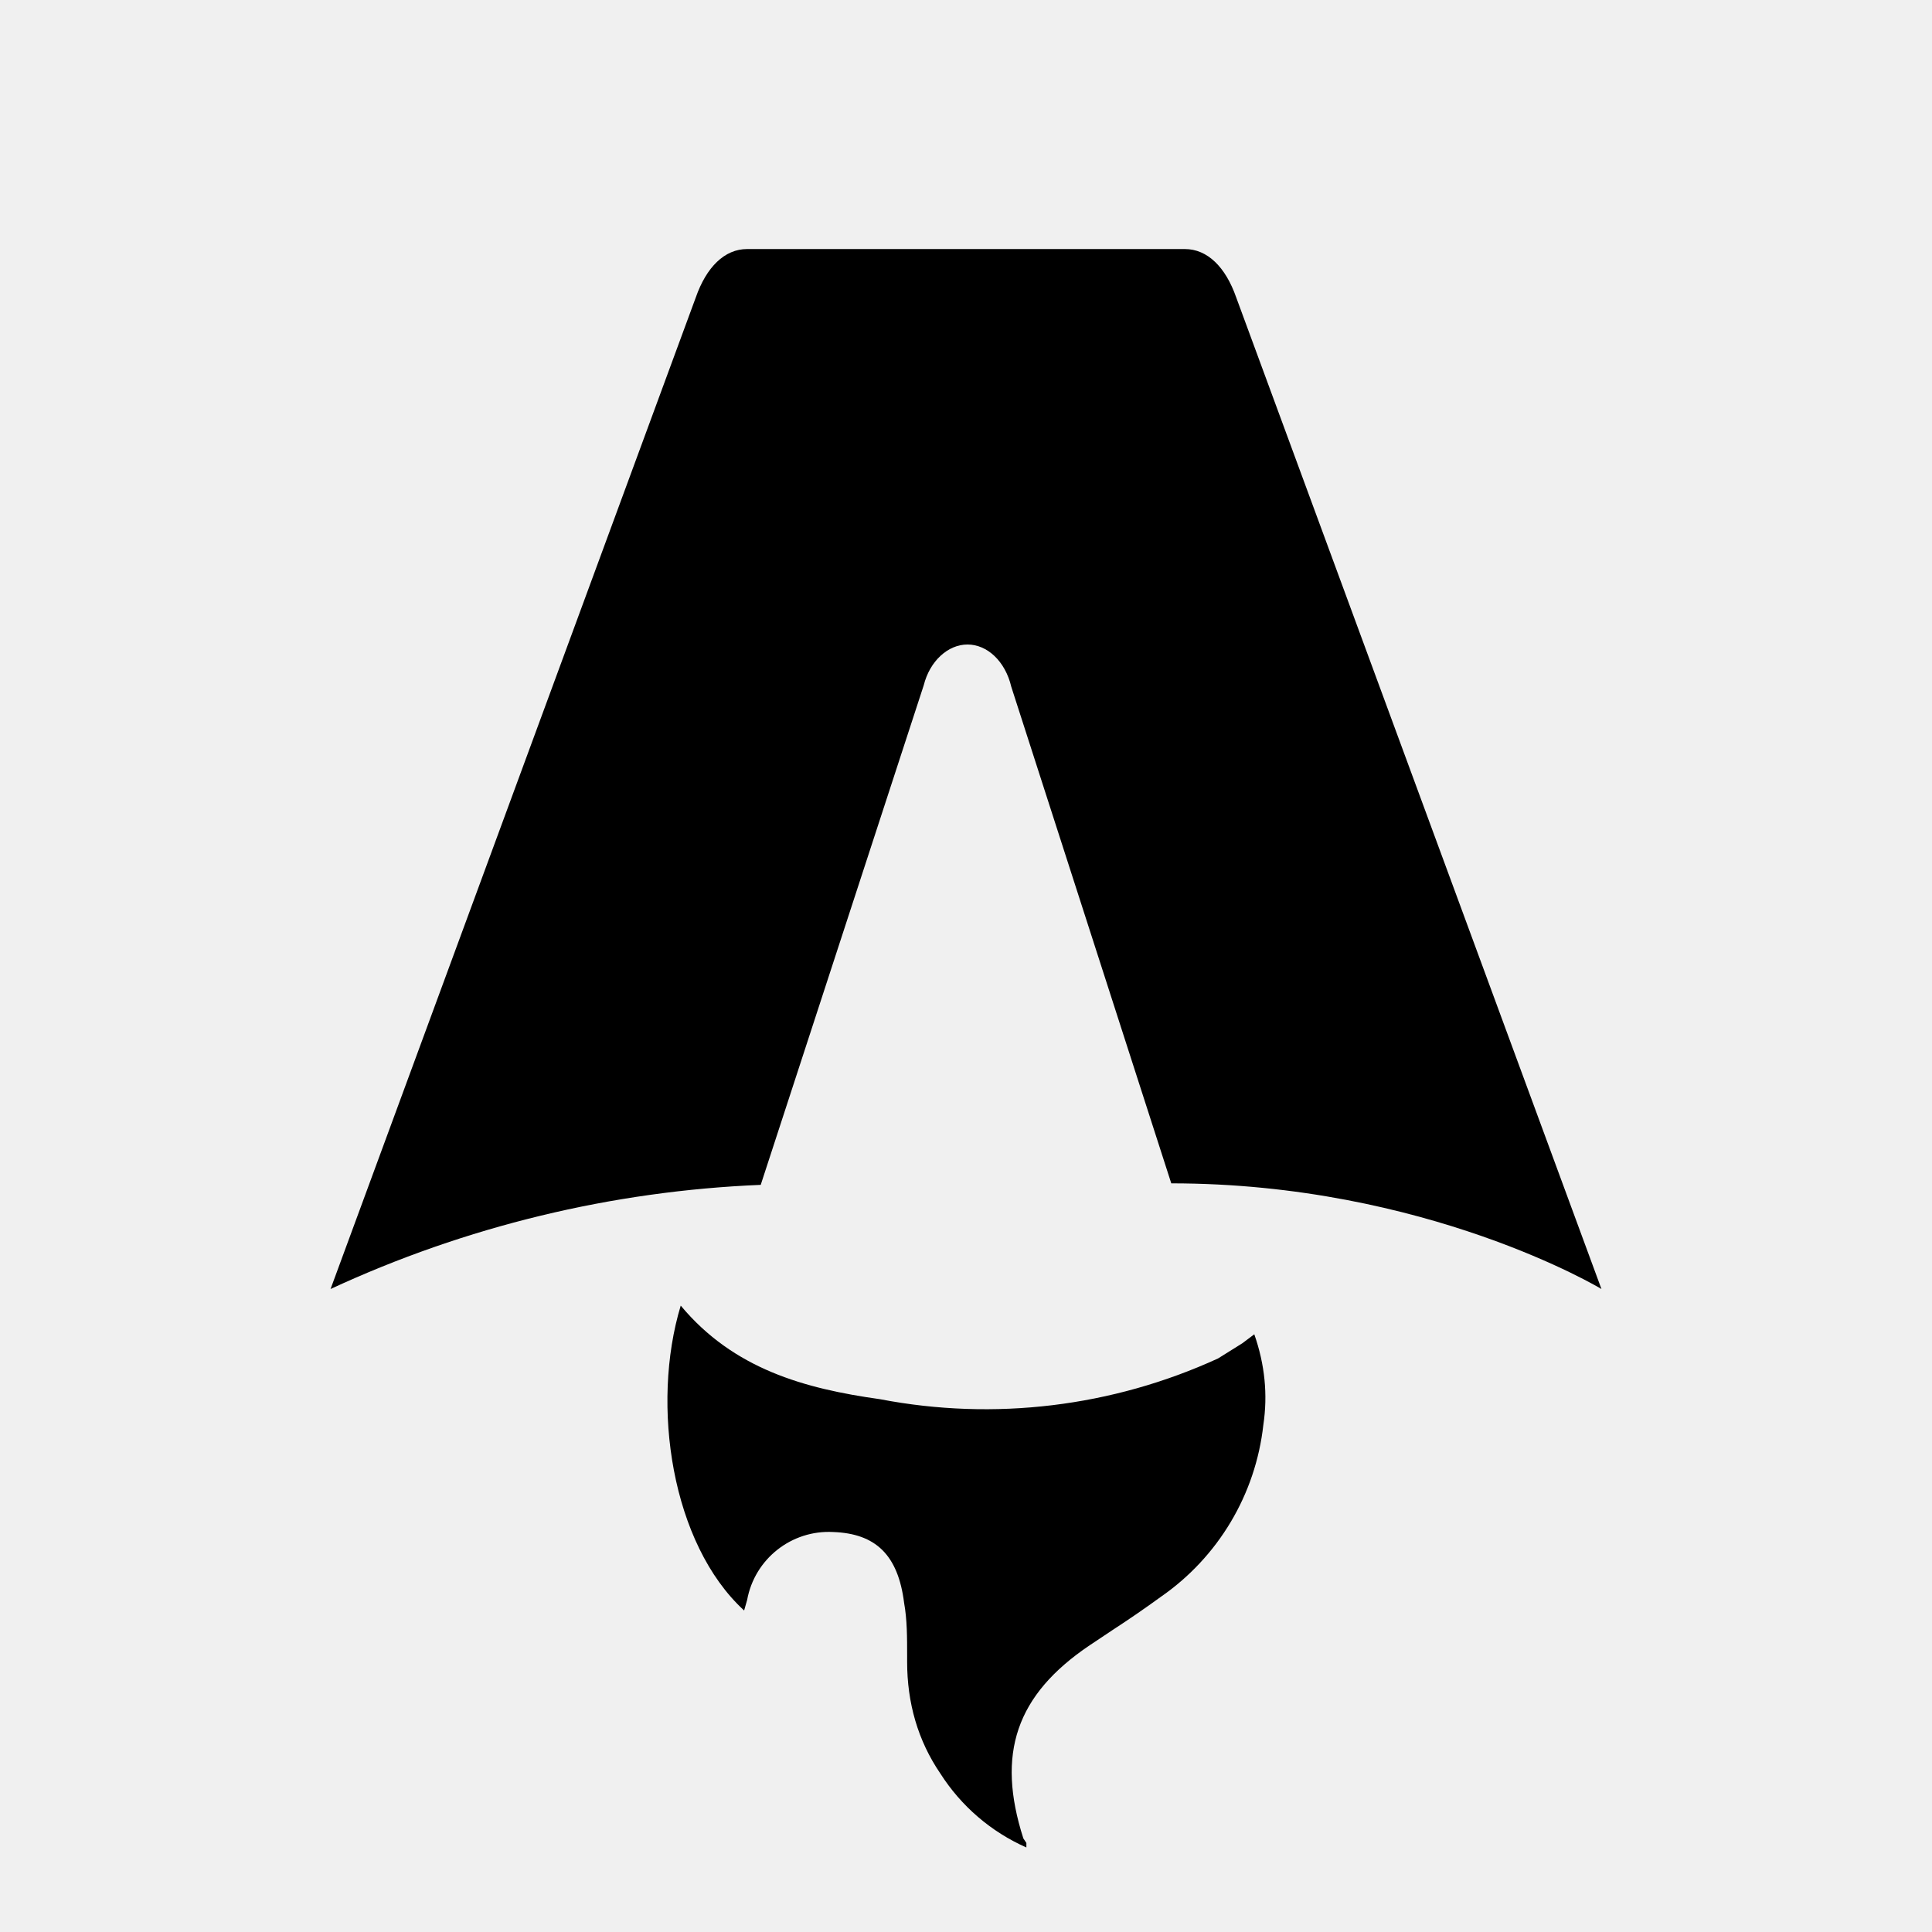
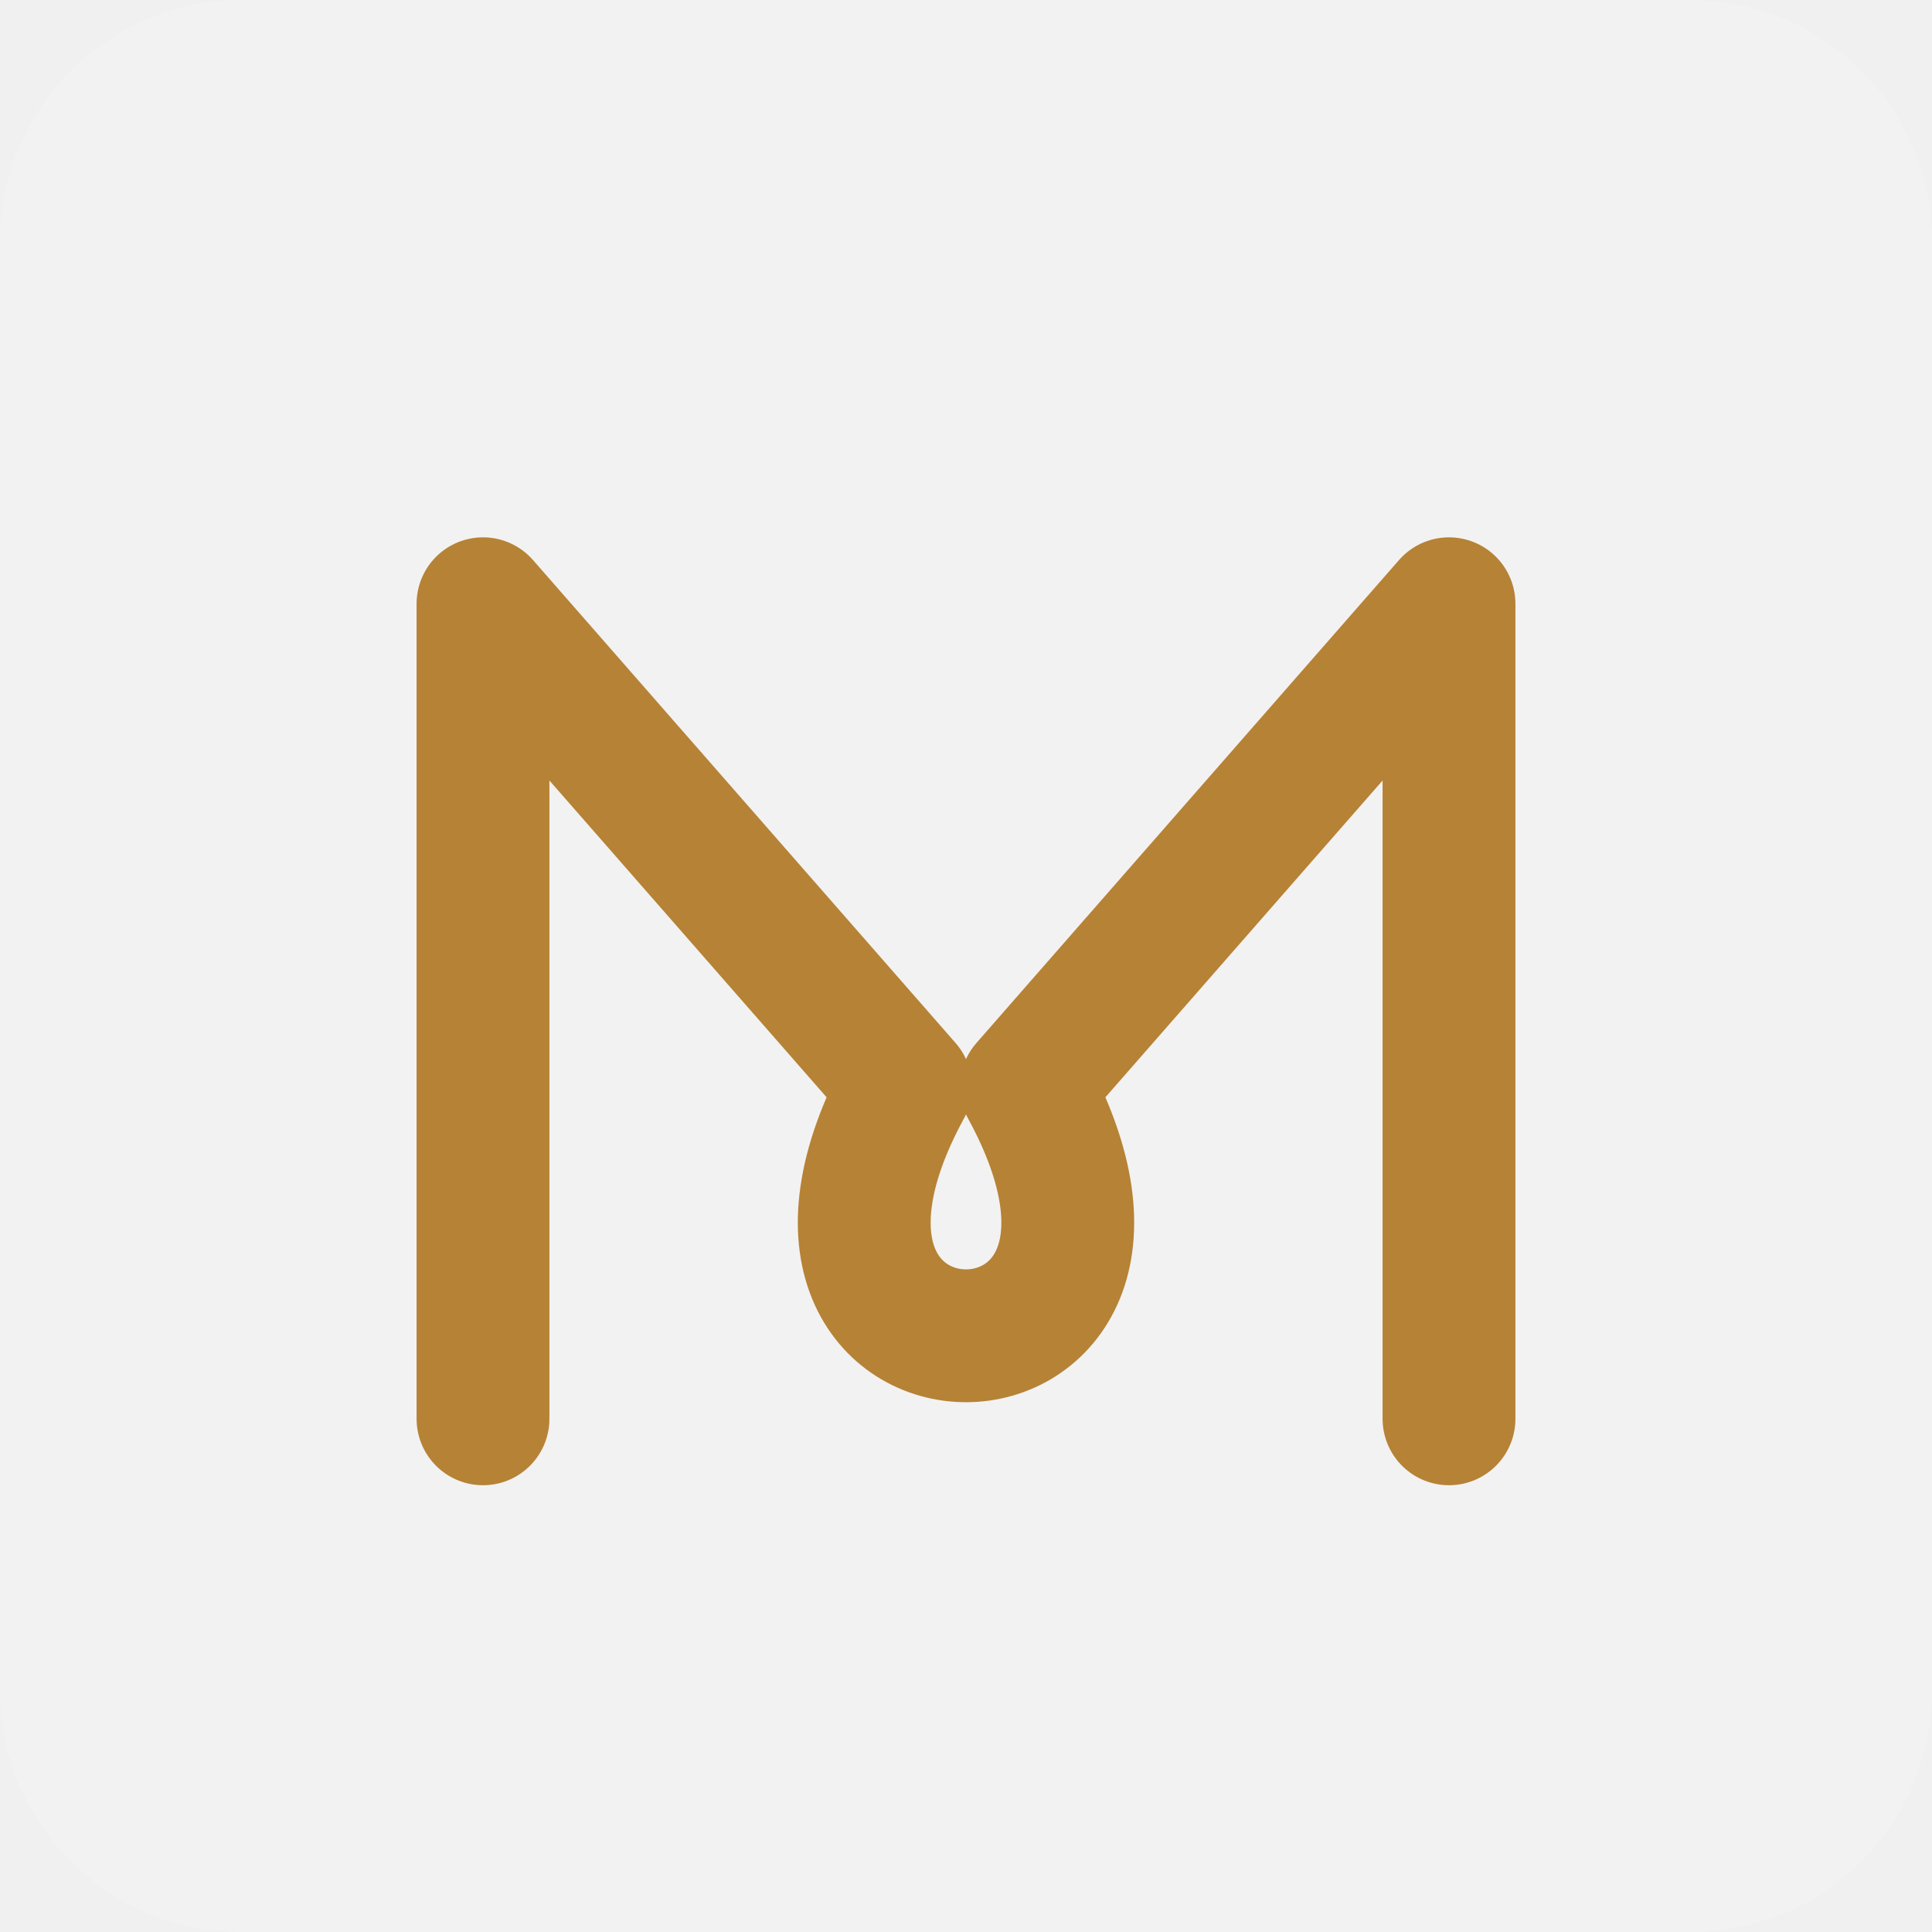
- <svg xmlns="http://www.w3.org/2000/svg" fill="none" viewBox="0 0 128 128">
-   <path d="M50.4 78.5a75.1 75.1 0 0 0-28.5 6.9l24.2-65.7c.7-2 1.9-3.2 3.4-3.2h29c1.5 0 2.7 1.2 3.4 3.2l24.2 65.7s-11.6-7-28.5-7L67 45.5c-.4-1.7-1.6-2.8-2.9-2.8-1.3 0-2.5 1.1-2.9 2.7L50.4 78.5Zm-1.1 28.2Zm-4.2-20.2c-2 6.6-.6 15.8 4.2 20.2a17.5 17.5 0 0 1 .2-.7 5.5 5.5 0 0 1 5.7-4.5c2.8.1 4.3 1.5 4.7 4.7.2 1.1.2 2.3.2 3.5v.4c0 2.7.7 5.2 2.2 7.4a13 13 0 0 0 5.7 4.9v-.3l-.2-.3c-1.8-5.6-.5-9.5 4.4-12.8l1.5-1a73 73 0 0 0 3.2-2.2 16 16 0 0 0 6.8-11.4c.3-2 .1-4-.6-6l-.8.6-1.6 1a37 37 0 0 1-22.4 2.7c-5-.7-9.7-2-13.2-6.2Z" />
-   <style>
-         path { fill: #000; }
-         @media (prefers-color-scheme: dark) {
-             path { fill: #FFF; }
-         }
-     </style>
+ <svg xmlns="http://www.w3.org/2000/svg" viewBox="0 0 64 64" width="64" height="64">
+   <rect width="64" height="64" rx="8" fill="#f3f2f2" />
+   <path d="M 16 47 L 16 20 L 30 36 C 24 47, 40 47, 34 36 L 48 20 L 48 47" fill="none" stroke="#b68235" stroke-width="4.4" stroke-linecap="round" stroke-linejoin="round" />
</svg>
